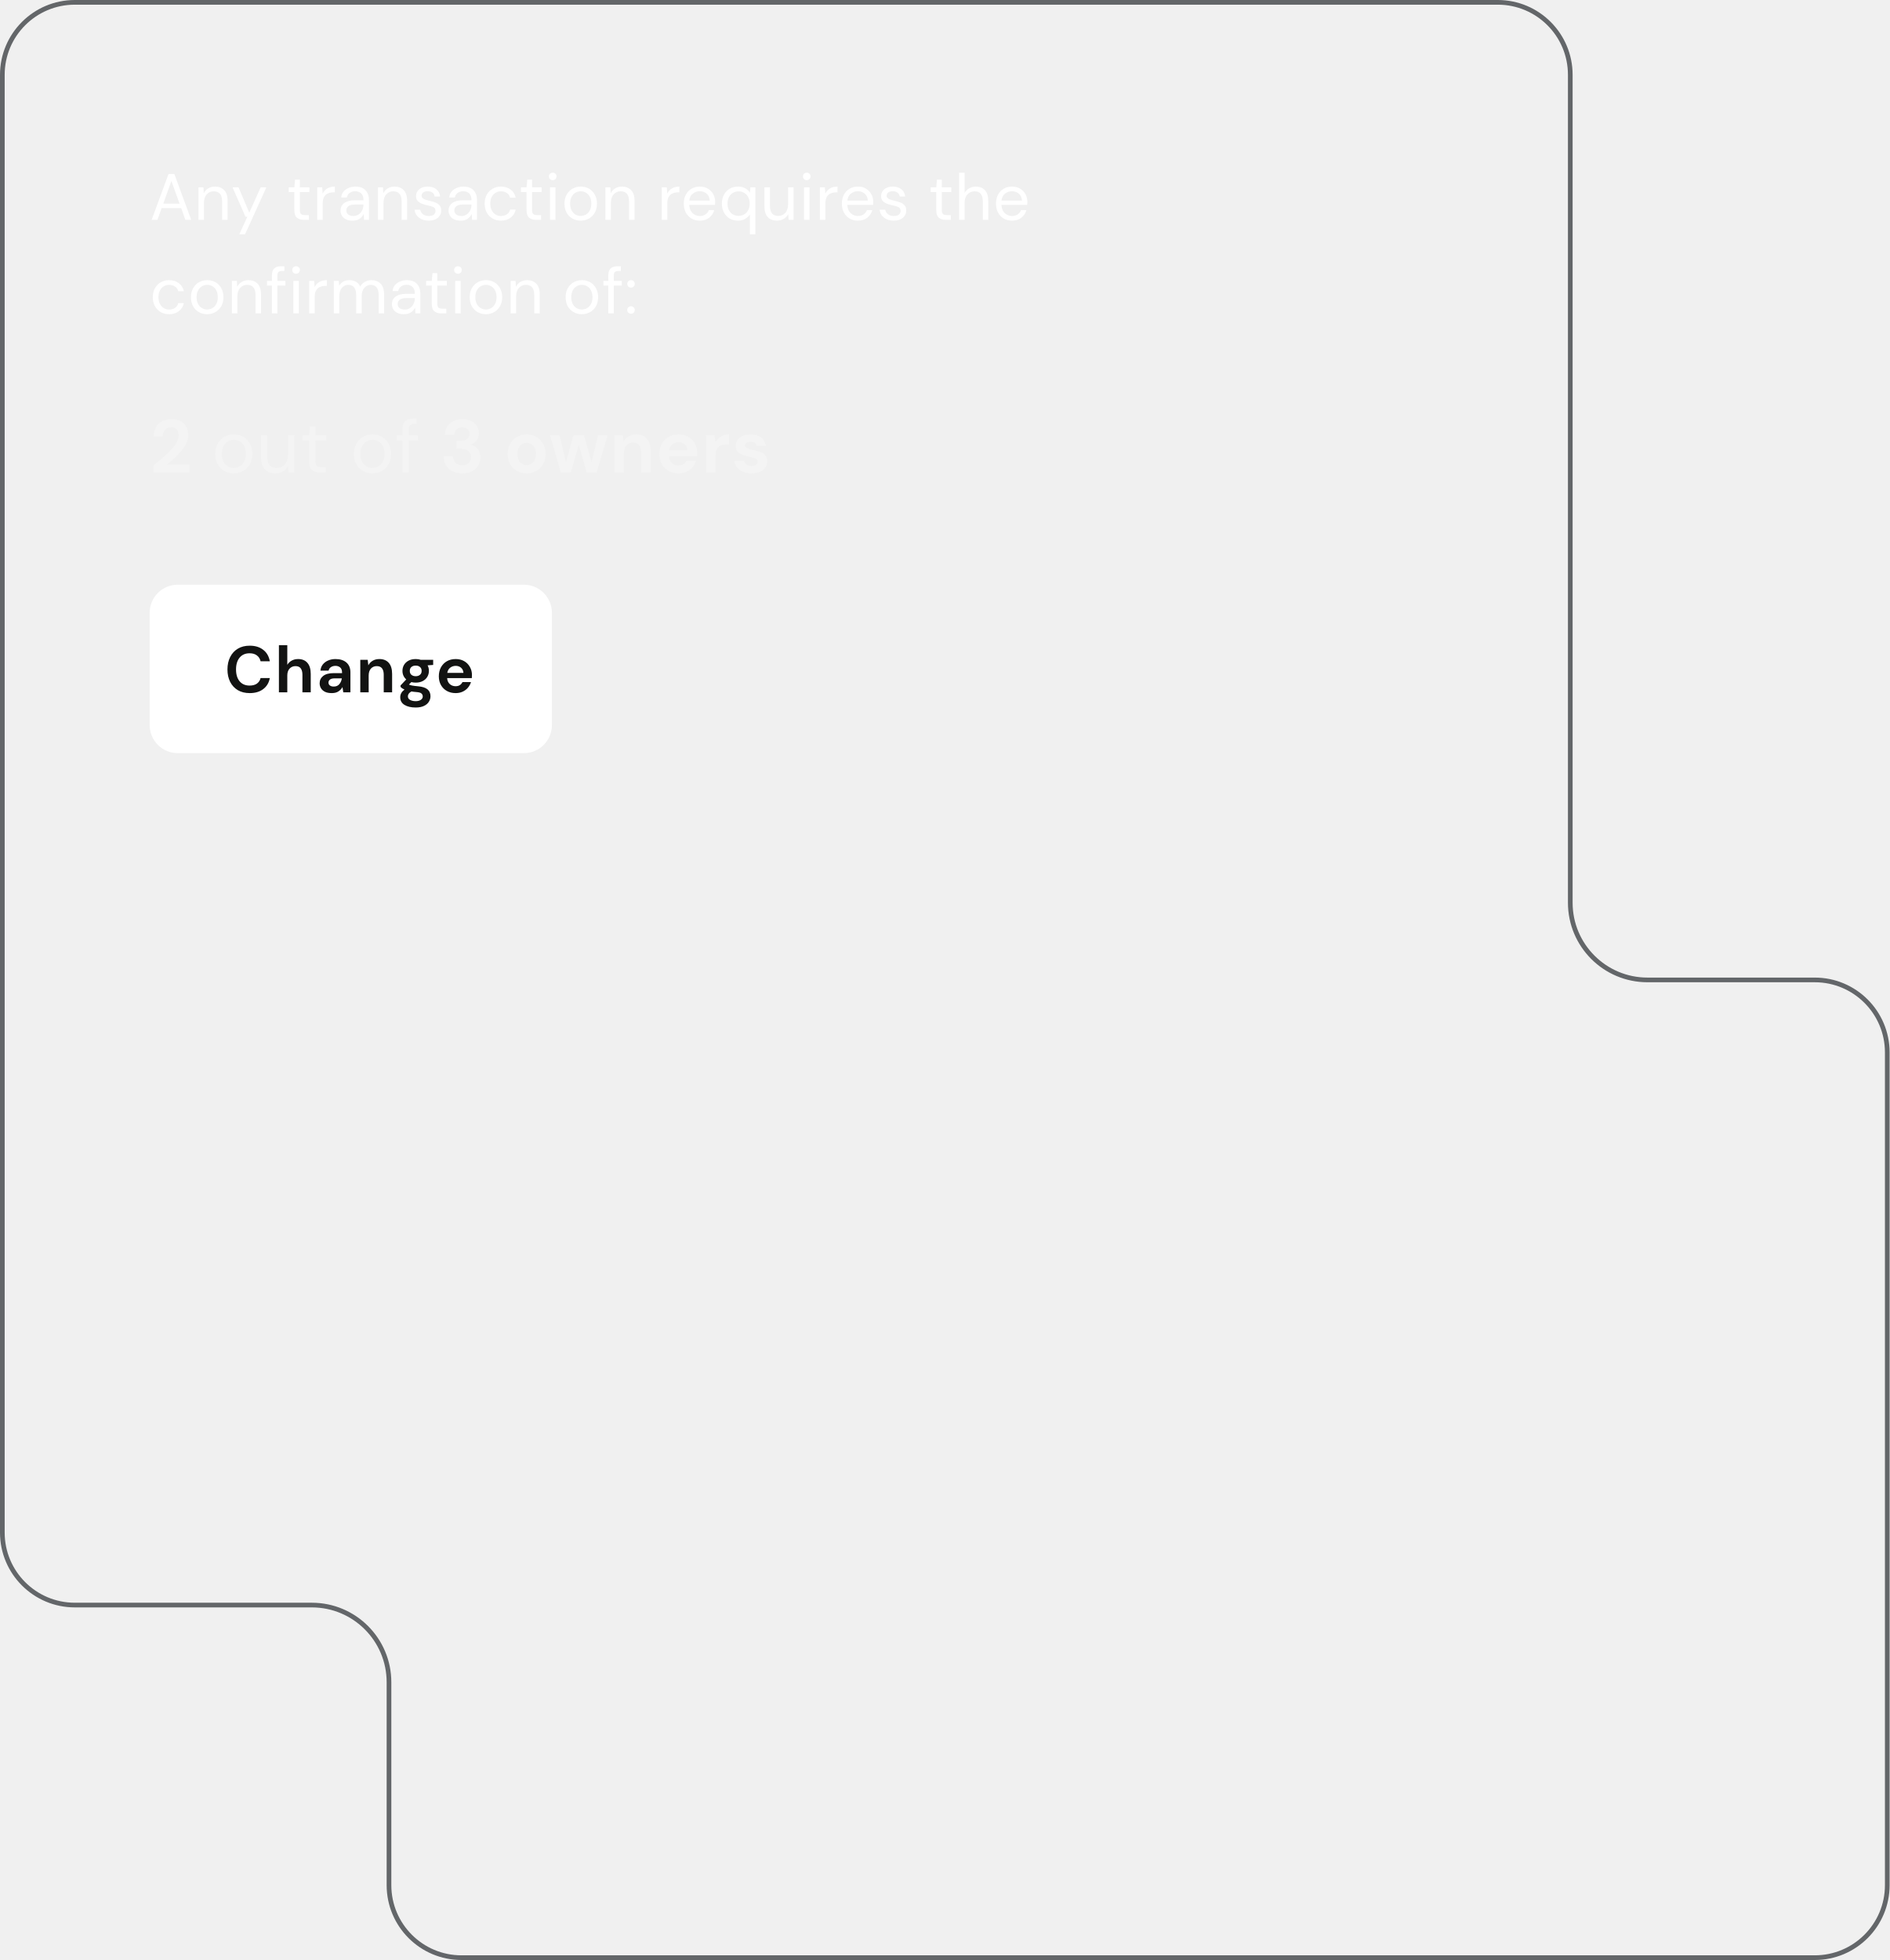
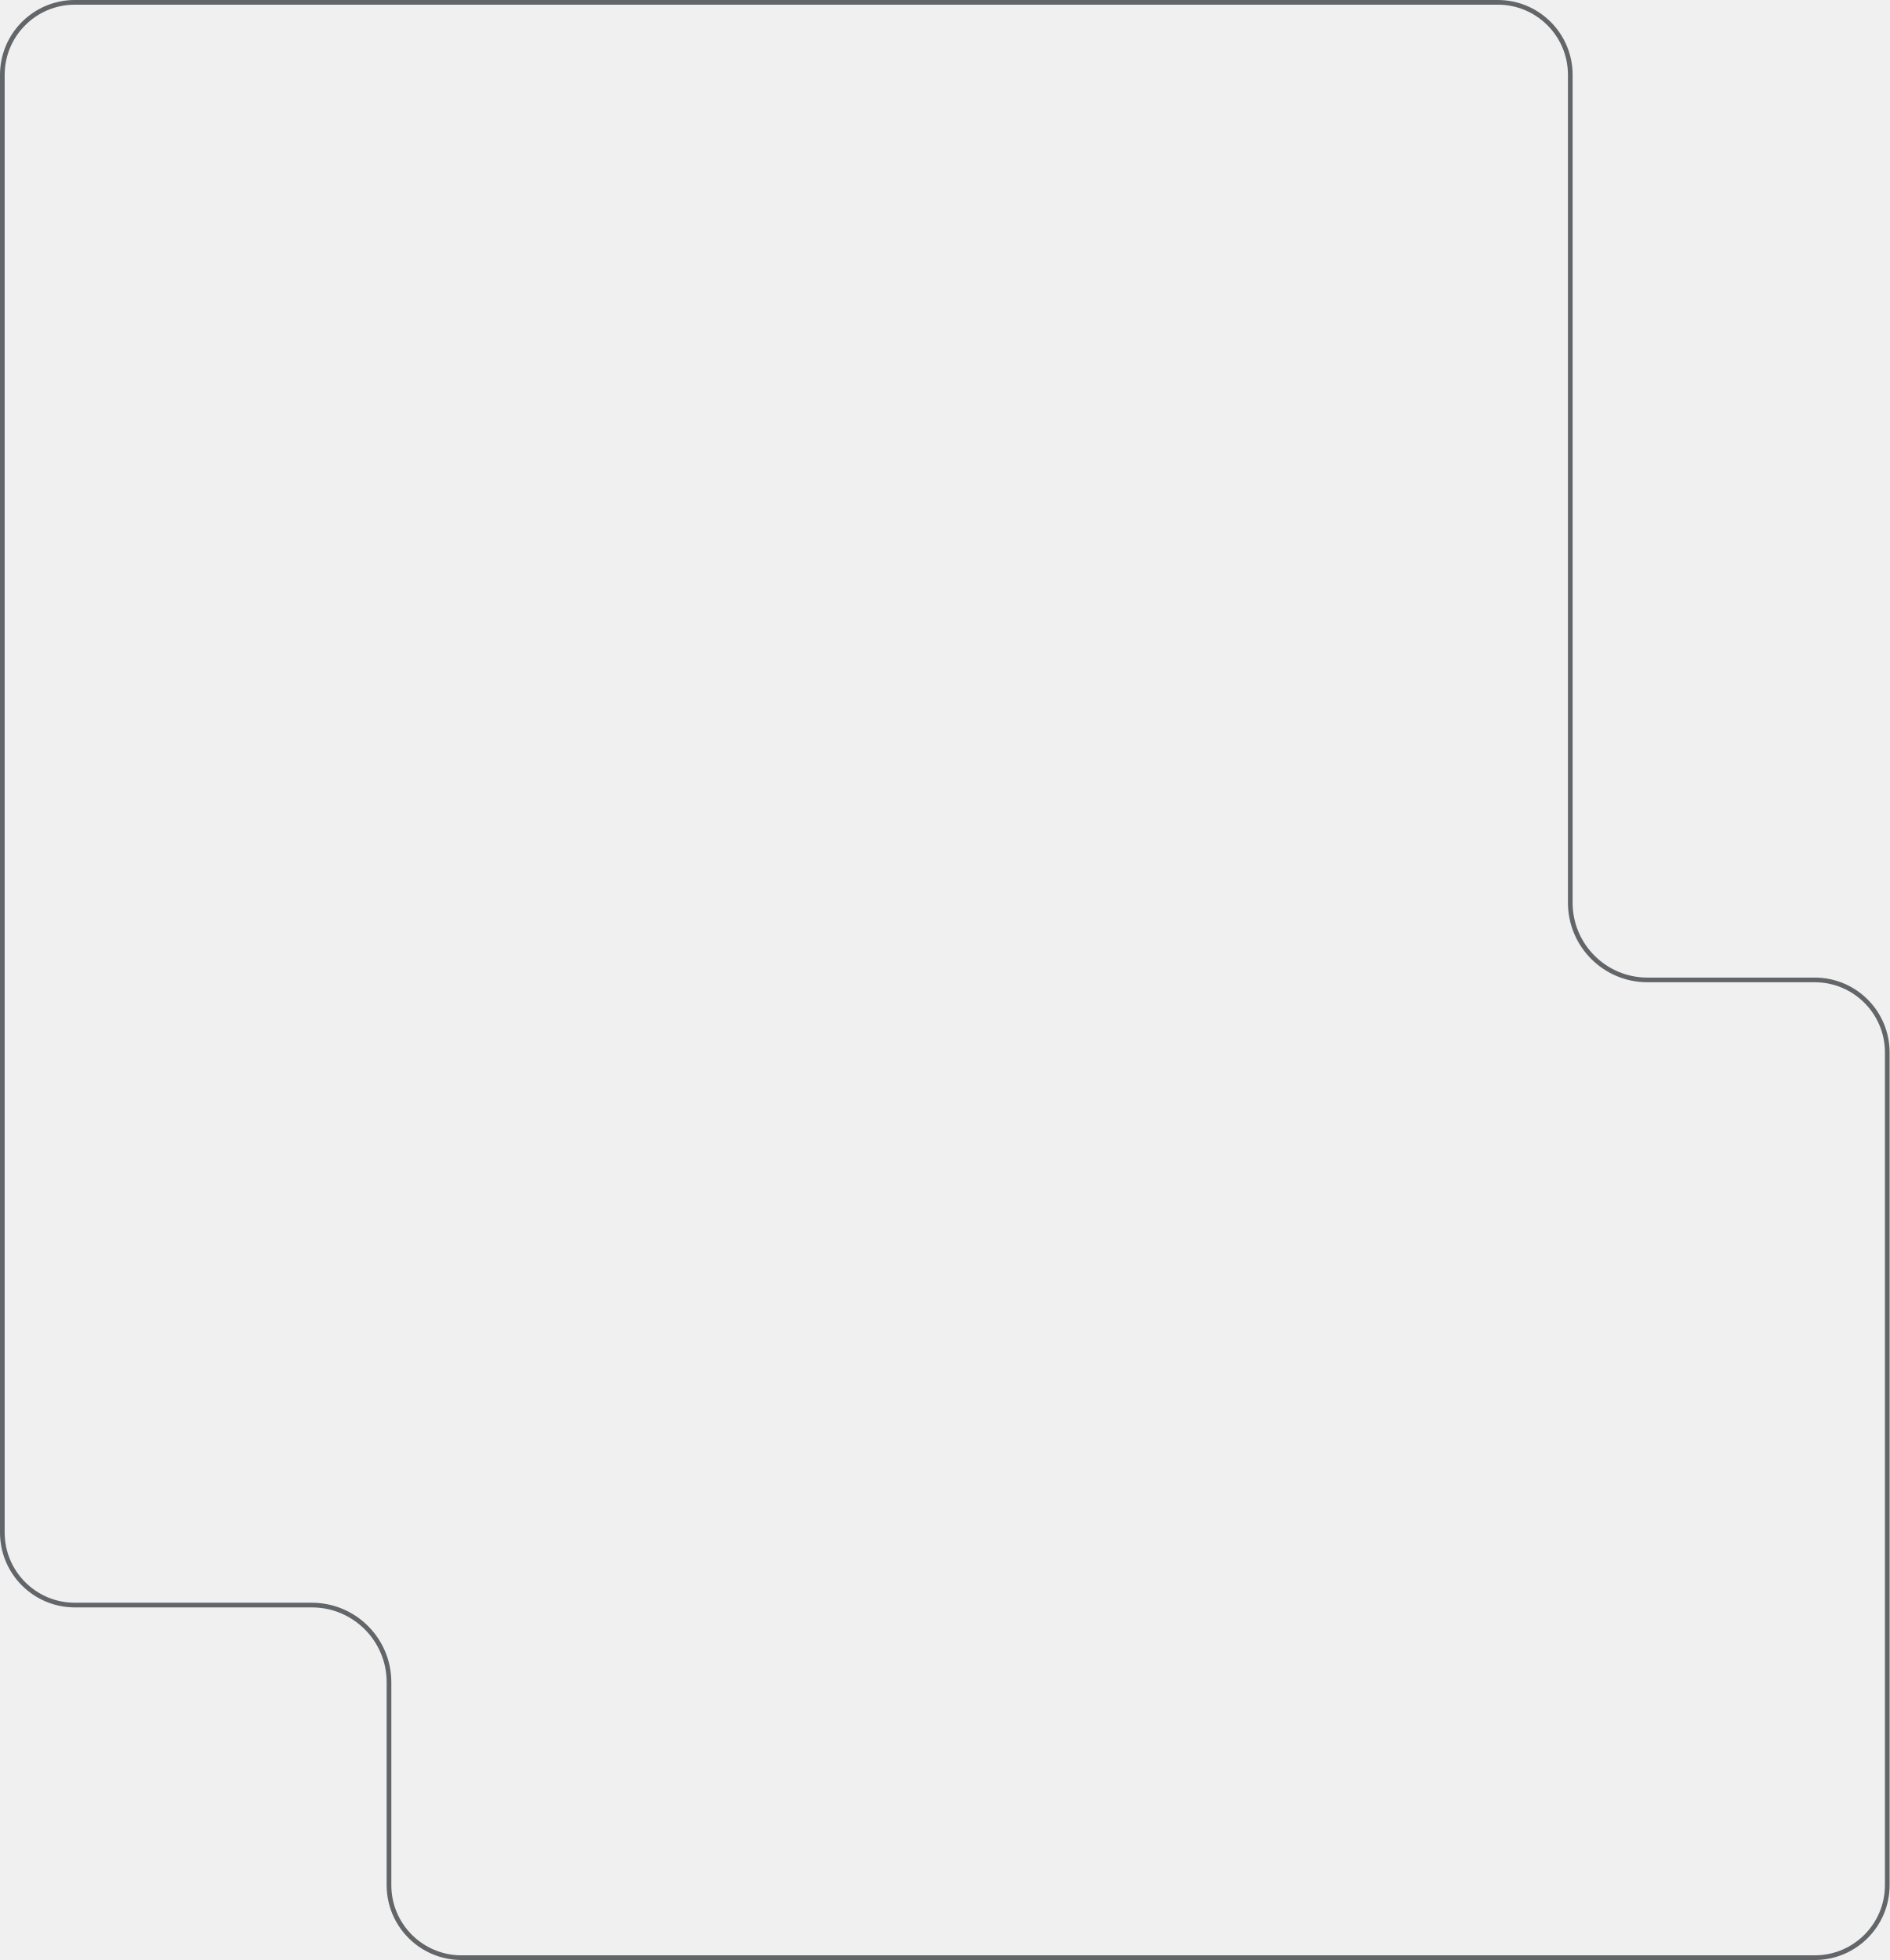
<svg xmlns="http://www.w3.org/2000/svg" width="404" height="419" viewBox="0 0 404 419" fill="none">
  <path d="M388 209.483C396.56 209.483 403.5 216.423 403.5 224.983L403.5 403C403.5 411.56 396.56 418.5 388 418.5L98.666 418.5C90.106 418.5 83.166 411.56 83.166 403L83.166 359.623C83.166 350.51 75.779 343.123 66.666 343.123L16 343.123C7.44 343.123 0.5 336.183 0.5 327.623L0.5 16C0.5 7.44 7.44 0.5 16 0.5L320.228 0.5C328.788 0.5 335.728 7.44 335.728 16L335.728 192.983C335.728 202.096 343.115 209.483 352.228 209.483L388 209.483Z" stroke="#636669" />
-   <path d="M32.42 47L36.032 37.2H37.278L40.876 47H39.63L38.734 44.48H34.562L33.652 47H32.42ZM34.912 43.528H38.384L36.648 38.684L34.912 43.528ZM42.433 47V40.056H43.497L43.567 41.302C43.791 40.863 44.113 40.518 44.533 40.266C44.953 40.014 45.429 39.888 45.961 39.888C46.782 39.888 47.435 40.14 47.921 40.644C48.416 41.139 48.663 41.904 48.663 42.94V47H47.487V43.066C47.487 41.619 46.889 40.896 45.695 40.896C45.097 40.896 44.598 41.115 44.197 41.554C43.805 41.983 43.609 42.599 43.609 43.402V47H42.433ZM51.166 50.08L52.888 46.328H52.481L49.724 40.056H50.998L53.294 45.46L55.73 40.056H56.947L52.398 50.08H51.166ZM64.978 47C64.343 47 63.844 46.846 63.48 46.538C63.116 46.23 62.934 45.675 62.934 44.872V41.05H61.73V40.056H62.934L63.088 38.39H64.11V40.056H66.154V41.05H64.11V44.872C64.11 45.311 64.199 45.609 64.376 45.768C64.553 45.917 64.866 45.992 65.314 45.992H66.042V47H64.978ZM67.818 47V40.056H68.882L68.98 41.386C69.195 40.929 69.521 40.565 69.96 40.294C70.399 40.023 70.94 39.888 71.584 39.888V41.12H71.262C70.851 41.12 70.473 41.195 70.128 41.344C69.783 41.484 69.507 41.727 69.302 42.072C69.097 42.417 68.994 42.893 68.994 43.5V47H67.818ZM75.384 47.168C74.805 47.168 74.325 47.07 73.942 46.874C73.559 46.678 73.275 46.417 73.088 46.09C72.901 45.763 72.808 45.409 72.808 45.026C72.808 44.317 73.079 43.771 73.62 43.388C74.161 43.005 74.899 42.814 75.832 42.814H77.708V42.73C77.708 42.123 77.549 41.666 77.232 41.358C76.915 41.041 76.49 40.882 75.958 40.882C75.501 40.882 75.104 40.999 74.768 41.232C74.441 41.456 74.236 41.787 74.152 42.226H72.948C72.995 41.722 73.163 41.297 73.452 40.952C73.751 40.607 74.119 40.345 74.558 40.168C74.997 39.981 75.463 39.888 75.958 39.888C76.929 39.888 77.657 40.149 78.142 40.672C78.637 41.185 78.884 41.871 78.884 42.73V47H77.834L77.764 45.754C77.568 46.146 77.279 46.482 76.896 46.762C76.523 47.033 76.019 47.168 75.384 47.168ZM75.566 46.174C76.014 46.174 76.397 46.057 76.714 45.824C77.041 45.591 77.288 45.287 77.456 44.914C77.624 44.541 77.708 44.149 77.708 43.738V43.724H75.93C75.239 43.724 74.749 43.845 74.46 44.088C74.18 44.321 74.04 44.615 74.04 44.97C74.04 45.334 74.171 45.628 74.432 45.852C74.703 46.067 75.081 46.174 75.566 46.174ZM80.818 47V40.056H81.882L81.952 41.302C82.176 40.863 82.498 40.518 82.918 40.266C83.338 40.014 83.814 39.888 84.346 39.888C85.167 39.888 85.821 40.14 86.306 40.644C86.801 41.139 87.048 41.904 87.048 42.94V47H85.872V43.066C85.872 41.619 85.275 40.896 84.08 40.896C83.483 40.896 82.983 41.115 82.582 41.554C82.19 41.983 81.994 42.599 81.994 43.402V47H80.818ZM91.66 47.168C90.829 47.168 90.138 46.958 89.588 46.538C89.037 46.118 88.715 45.549 88.622 44.83H89.826C89.9 45.194 90.092 45.511 90.4 45.782C90.717 46.043 91.142 46.174 91.674 46.174C92.168 46.174 92.532 46.071 92.766 45.866C92.999 45.651 93.116 45.399 93.116 45.11C93.116 44.69 92.962 44.41 92.654 44.27C92.355 44.13 91.93 44.004 91.38 43.892C91.007 43.817 90.633 43.71 90.26 43.57C89.886 43.43 89.574 43.234 89.322 42.982C89.07 42.721 88.944 42.38 88.944 41.96C88.944 41.353 89.168 40.859 89.616 40.476C90.073 40.084 90.689 39.888 91.464 39.888C92.201 39.888 92.803 40.075 93.27 40.448C93.746 40.812 94.021 41.335 94.096 42.016H92.934C92.887 41.661 92.733 41.386 92.472 41.19C92.22 40.985 91.879 40.882 91.45 40.882C91.03 40.882 90.703 40.971 90.47 41.148C90.246 41.325 90.134 41.559 90.134 41.848C90.134 42.128 90.278 42.347 90.568 42.506C90.867 42.665 91.268 42.8 91.772 42.912C92.201 43.005 92.607 43.122 92.99 43.262C93.382 43.393 93.699 43.593 93.942 43.864C94.194 44.125 94.32 44.508 94.32 45.012C94.329 45.637 94.091 46.155 93.606 46.566C93.13 46.967 92.481 47.168 91.66 47.168ZM98.48 47.168C97.901 47.168 97.421 47.07 97.038 46.874C96.655 46.678 96.371 46.417 96.184 46.09C95.997 45.763 95.904 45.409 95.904 45.026C95.904 44.317 96.174 43.771 96.716 43.388C97.257 43.005 97.995 42.814 98.928 42.814H100.804V42.73C100.804 42.123 100.645 41.666 100.328 41.358C100.01 41.041 99.586 40.882 99.054 40.882C98.597 40.882 98.2 40.999 97.864 41.232C97.537 41.456 97.332 41.787 97.248 42.226H96.044C96.091 41.722 96.258 41.297 96.548 40.952C96.847 40.607 97.215 40.345 97.654 40.168C98.093 39.981 98.559 39.888 99.054 39.888C100.024 39.888 100.752 40.149 101.238 40.672C101.732 41.185 101.98 41.871 101.98 42.73V47H100.93L100.86 45.754C100.664 46.146 100.374 46.482 99.992 46.762C99.618 47.033 99.115 47.168 98.48 47.168ZM98.662 46.174C99.11 46.174 99.493 46.057 99.81 45.824C100.136 45.591 100.384 45.287 100.552 44.914C100.72 44.541 100.804 44.149 100.804 43.738V43.724H99.026C98.335 43.724 97.845 43.845 97.556 44.088C97.276 44.321 97.136 44.615 97.136 44.97C97.136 45.334 97.266 45.628 97.528 45.852C97.799 46.067 98.177 46.174 98.662 46.174ZM107.106 47.168C106.443 47.168 105.846 47.019 105.314 46.72C104.791 46.412 104.376 45.987 104.068 45.446C103.769 44.895 103.62 44.256 103.62 43.528C103.62 42.8 103.769 42.165 104.068 41.624C104.376 41.073 104.791 40.649 105.314 40.35C105.846 40.042 106.443 39.888 107.106 39.888C107.927 39.888 108.618 40.103 109.178 40.532C109.747 40.961 110.107 41.535 110.256 42.254H109.052C108.959 41.825 108.73 41.493 108.366 41.26C108.002 41.017 107.577 40.896 107.092 40.896C106.7 40.896 106.331 40.994 105.986 41.19C105.641 41.386 105.361 41.68 105.146 42.072C104.931 42.464 104.824 42.949 104.824 43.528C104.824 44.107 104.931 44.592 105.146 44.984C105.361 45.376 105.641 45.675 105.986 45.88C106.331 46.076 106.7 46.174 107.092 46.174C107.577 46.174 108.002 46.057 108.366 45.824C108.73 45.581 108.959 45.241 109.052 44.802H110.256C110.116 45.502 109.761 46.071 109.192 46.51C108.623 46.949 107.927 47.168 107.106 47.168ZM114.621 47C113.986 47 113.487 46.846 113.123 46.538C112.759 46.23 112.577 45.675 112.577 44.872V41.05H111.373V40.056H112.577L112.731 38.39H113.753V40.056H115.797V41.05H113.753V44.872C113.753 45.311 113.842 45.609 114.019 45.768C114.196 45.917 114.509 45.992 114.957 45.992H115.685V47H114.621ZM118.175 38.516C117.942 38.516 117.746 38.441 117.587 38.292C117.438 38.133 117.363 37.937 117.363 37.704C117.363 37.48 117.438 37.293 117.587 37.144C117.746 36.995 117.942 36.92 118.175 36.92C118.399 36.92 118.59 36.995 118.749 37.144C118.908 37.293 118.987 37.48 118.987 37.704C118.987 37.937 118.908 38.133 118.749 38.292C118.59 38.441 118.399 38.516 118.175 38.516ZM117.587 47V40.056H118.763V47H117.587ZM124.145 47.168C123.491 47.168 122.903 47.019 122.381 46.72C121.858 46.421 121.443 46.001 121.135 45.46C120.836 44.909 120.687 44.265 120.687 43.528C120.687 42.791 120.841 42.151 121.149 41.61C121.457 41.059 121.872 40.635 122.395 40.336C122.927 40.037 123.519 39.888 124.173 39.888C124.826 39.888 125.414 40.037 125.937 40.336C126.459 40.635 126.87 41.059 127.169 41.61C127.477 42.151 127.631 42.791 127.631 43.528C127.631 44.265 127.477 44.909 127.169 45.46C126.861 46.001 126.441 46.421 125.909 46.72C125.386 47.019 124.798 47.168 124.145 47.168ZM124.145 46.16C124.546 46.16 124.919 46.062 125.265 45.866C125.61 45.67 125.89 45.376 126.105 44.984C126.319 44.592 126.427 44.107 126.427 43.528C126.427 42.949 126.319 42.464 126.105 42.072C125.899 41.68 125.624 41.386 125.279 41.19C124.933 40.994 124.565 40.896 124.173 40.896C123.771 40.896 123.398 40.994 123.053 41.19C122.707 41.386 122.427 41.68 122.213 42.072C121.998 42.464 121.891 42.949 121.891 43.528C121.891 44.107 121.998 44.592 122.213 44.984C122.427 45.376 122.703 45.67 123.039 45.866C123.384 46.062 123.753 46.16 124.145 46.16ZM129.436 47V40.056H130.5L130.57 41.302C130.794 40.863 131.116 40.518 131.536 40.266C131.956 40.014 132.432 39.888 132.964 39.888C133.785 39.888 134.439 40.14 134.924 40.644C135.419 41.139 135.666 41.904 135.666 42.94V47H134.49V43.066C134.49 41.619 133.893 40.896 132.698 40.896C132.101 40.896 131.601 41.115 131.2 41.554C130.808 41.983 130.612 42.599 130.612 43.402V47H129.436ZM141.493 47V40.056H142.557L142.655 41.386C142.869 40.929 143.196 40.565 143.635 40.294C144.073 40.023 144.615 39.888 145.259 39.888V41.12H144.937C144.526 41.12 144.148 41.195 143.803 41.344C143.457 41.484 143.182 41.727 142.977 42.072C142.771 42.417 142.669 42.893 142.669 43.5V47H141.493ZM149.611 47.168C148.948 47.168 148.36 47.019 147.847 46.72C147.333 46.412 146.927 45.987 146.629 45.446C146.339 44.905 146.195 44.265 146.195 43.528C146.195 42.8 146.339 42.165 146.629 41.624C146.918 41.073 147.319 40.649 147.833 40.35C148.355 40.042 148.957 39.888 149.639 39.888C150.311 39.888 150.889 40.042 151.375 40.35C151.869 40.649 152.247 41.045 152.509 41.54C152.77 42.035 152.901 42.567 152.901 43.136C152.901 43.239 152.896 43.341 152.887 43.444C152.887 43.547 152.887 43.663 152.887 43.794H147.357C147.385 44.326 147.506 44.769 147.721 45.124C147.945 45.469 148.22 45.731 148.547 45.908C148.883 46.085 149.237 46.174 149.611 46.174C150.096 46.174 150.502 46.062 150.829 45.838C151.155 45.614 151.393 45.311 151.543 44.928H152.705C152.518 45.572 152.159 46.109 151.627 46.538C151.104 46.958 150.432 47.168 149.611 47.168ZM149.611 40.882C149.051 40.882 148.551 41.055 148.113 41.4C147.683 41.736 147.436 42.231 147.371 42.884H151.739C151.711 42.259 151.496 41.769 151.095 41.414C150.693 41.059 150.199 40.882 149.611 40.882ZM160.328 50.08V45.852C160.104 46.188 159.782 46.491 159.362 46.762C158.942 47.033 158.414 47.168 157.78 47.168C157.089 47.168 156.482 47.009 155.96 46.692C155.446 46.375 155.045 45.941 154.756 45.39C154.476 44.839 154.336 44.214 154.336 43.514C154.336 42.814 154.48 42.193 154.77 41.652C155.059 41.101 155.46 40.672 155.974 40.364C156.487 40.047 157.094 39.888 157.794 39.888C158.363 39.888 158.867 40.005 159.306 40.238C159.744 40.471 160.085 40.798 160.328 41.218L160.44 40.056H161.504V50.08H160.328ZM157.906 46.146C158.372 46.146 158.783 46.039 159.138 45.824C159.502 45.6 159.782 45.292 159.978 44.9C160.183 44.508 160.286 44.051 160.286 43.528C160.286 43.005 160.183 42.548 159.978 42.156C159.782 41.764 159.502 41.461 159.138 41.246C158.783 41.022 158.372 40.91 157.906 40.91C157.448 40.91 157.038 41.022 156.674 41.246C156.319 41.461 156.039 41.764 155.834 42.156C155.638 42.548 155.54 43.005 155.54 43.528C155.54 44.051 155.638 44.508 155.834 44.9C156.039 45.292 156.319 45.6 156.674 45.824C157.038 46.039 157.448 46.146 157.906 46.146ZM166.125 47.168C165.303 47.168 164.65 46.921 164.165 46.426C163.679 45.922 163.437 45.152 163.437 44.116V40.056H164.613V43.99C164.613 45.437 165.205 46.16 166.391 46.16C166.997 46.16 167.497 45.945 167.889 45.516C168.29 45.077 168.491 44.457 168.491 43.654V40.056H169.667V47H168.603L168.519 45.754C168.304 46.193 167.982 46.538 167.553 46.79C167.133 47.042 166.657 47.168 166.125 47.168ZM172.486 38.516C172.253 38.516 172.057 38.441 171.898 38.292C171.749 38.133 171.674 37.937 171.674 37.704C171.674 37.48 171.749 37.293 171.898 37.144C172.057 36.995 172.253 36.92 172.486 36.92C172.71 36.92 172.902 36.995 173.06 37.144C173.219 37.293 173.298 37.48 173.298 37.704C173.298 37.937 173.219 38.133 173.06 38.292C172.902 38.441 172.71 38.516 172.486 38.516ZM171.898 47V40.056H173.074V47H171.898ZM175.292 47V40.056H176.356L176.454 41.386C176.669 40.929 176.995 40.565 177.434 40.294C177.873 40.023 178.414 39.888 179.058 39.888V41.12H178.736C178.325 41.12 177.947 41.195 177.602 41.344C177.257 41.484 176.981 41.727 176.776 42.072C176.571 42.417 176.468 42.893 176.468 43.5V47H175.292ZM183.41 47.168C182.747 47.168 182.159 47.019 181.646 46.72C181.133 46.412 180.727 45.987 180.428 45.446C180.139 44.905 179.994 44.265 179.994 43.528C179.994 42.8 180.139 42.165 180.428 41.624C180.717 41.073 181.119 40.649 181.632 40.35C182.155 40.042 182.757 39.888 183.438 39.888C184.11 39.888 184.689 40.042 185.174 40.35C185.669 40.649 186.047 41.045 186.308 41.54C186.569 42.035 186.7 42.567 186.7 43.136C186.7 43.239 186.695 43.341 186.686 43.444C186.686 43.547 186.686 43.663 186.686 43.794H181.156C181.184 44.326 181.305 44.769 181.52 45.124C181.744 45.469 182.019 45.731 182.346 45.908C182.682 46.085 183.037 46.174 183.41 46.174C183.895 46.174 184.301 46.062 184.628 45.838C184.955 45.614 185.193 45.311 185.342 44.928H186.504C186.317 45.572 185.958 46.109 185.426 46.538C184.903 46.958 184.231 47.168 183.41 47.168ZM183.41 40.882C182.85 40.882 182.351 41.055 181.912 41.4C181.483 41.736 181.235 42.231 181.17 42.884H185.538C185.51 42.259 185.295 41.769 184.894 41.414C184.493 41.059 183.998 40.882 183.41 40.882ZM191.089 47.168C190.258 47.168 189.567 46.958 189.017 46.538C188.466 46.118 188.144 45.549 188.051 44.83H189.255C189.329 45.194 189.521 45.511 189.829 45.782C190.146 46.043 190.571 46.174 191.103 46.174C191.597 46.174 191.961 46.071 192.195 45.866C192.428 45.651 192.545 45.399 192.545 45.11C192.545 44.69 192.391 44.41 192.083 44.27C191.784 44.13 191.359 44.004 190.809 43.892C190.435 43.817 190.062 43.71 189.689 43.57C189.315 43.43 189.003 43.234 188.751 42.982C188.499 42.721 188.373 42.38 188.373 41.96C188.373 41.353 188.597 40.859 189.045 40.476C189.502 40.084 190.118 39.888 190.893 39.888C191.63 39.888 192.232 40.075 192.699 40.448C193.175 40.812 193.45 41.335 193.525 42.016H192.363C192.316 41.661 192.162 41.386 191.901 41.19C191.649 40.985 191.308 40.882 190.879 40.882C190.459 40.882 190.132 40.971 189.899 41.148C189.675 41.325 189.563 41.559 189.563 41.848C189.563 42.128 189.707 42.347 189.997 42.506C190.295 42.665 190.697 42.8 191.201 42.912C191.63 43.005 192.036 43.122 192.419 43.262C192.811 43.393 193.128 43.593 193.371 43.864C193.623 44.125 193.749 44.508 193.749 45.012C193.758 45.637 193.52 46.155 193.035 46.566C192.559 46.967 191.91 47.168 191.089 47.168ZM202.218 47C201.583 47 201.084 46.846 200.72 46.538C200.356 46.23 200.174 45.675 200.174 44.872V41.05H198.97V40.056H200.174L200.328 38.39H201.35V40.056H203.394V41.05H201.35V44.872C201.35 45.311 201.438 45.609 201.616 45.768C201.793 45.917 202.106 45.992 202.554 45.992H203.282V47H202.218ZM205.058 47V36.92H206.234V41.246C206.467 40.817 206.799 40.485 207.228 40.252C207.657 40.009 208.124 39.888 208.628 39.888C209.431 39.888 210.075 40.14 210.56 40.644C211.045 41.139 211.288 41.904 211.288 42.94V47H210.126V43.066C210.126 41.619 209.543 40.896 208.376 40.896C207.769 40.896 207.261 41.115 206.85 41.554C206.439 41.983 206.234 42.599 206.234 43.402V47H205.058ZM216.362 47.168C215.699 47.168 215.111 47.019 214.598 46.72C214.084 46.412 213.678 45.987 213.38 45.446C213.09 44.905 212.946 44.265 212.946 43.528C212.946 42.8 213.09 42.165 213.38 41.624C213.669 41.073 214.07 40.649 214.584 40.35C215.106 40.042 215.708 39.888 216.39 39.888C217.062 39.888 217.64 40.042 218.126 40.35C218.62 40.649 218.998 41.045 219.26 41.54C219.521 42.035 219.652 42.567 219.652 43.136C219.652 43.239 219.647 43.341 219.638 43.444C219.638 43.547 219.638 43.663 219.638 43.794H214.108C214.136 44.326 214.257 44.769 214.472 45.124C214.696 45.469 214.971 45.731 215.298 45.908C215.634 46.085 215.988 46.174 216.362 46.174C216.847 46.174 217.253 46.062 217.58 45.838C217.906 45.614 218.144 45.311 218.294 44.928H219.456C219.269 45.572 218.91 46.109 218.378 46.538C217.855 46.958 217.183 47.168 216.362 47.168ZM216.362 40.882C215.802 40.882 215.302 41.055 214.864 41.4C214.434 41.736 214.187 42.231 214.122 42.884H218.49C218.462 42.259 218.247 41.769 217.846 41.414C217.444 41.059 216.95 40.882 216.362 40.882ZM36.158 67.168C35.495 67.168 34.898 67.019 34.366 66.72C33.843 66.412 33.428 65.987 33.12 65.446C32.821 64.895 32.672 64.256 32.672 63.528C32.672 62.8 32.821 62.165 33.12 61.624C33.428 61.073 33.843 60.649 34.366 60.35C34.898 60.042 35.495 59.888 36.158 59.888C36.979 59.888 37.67 60.103 38.23 60.532C38.799 60.961 39.159 61.535 39.308 62.254H38.104C38.011 61.825 37.782 61.493 37.418 61.26C37.054 61.017 36.629 60.896 36.144 60.896C35.752 60.896 35.383 60.994 35.038 61.19C34.693 61.386 34.413 61.68 34.198 62.072C33.983 62.464 33.876 62.949 33.876 63.528C33.876 64.107 33.983 64.592 34.198 64.984C34.413 65.376 34.693 65.675 35.038 65.88C35.383 66.076 35.752 66.174 36.144 66.174C36.629 66.174 37.054 66.057 37.418 65.824C37.782 65.581 38.011 65.241 38.104 64.802H39.308C39.168 65.502 38.813 66.071 38.244 66.51C37.675 66.949 36.979 67.168 36.158 67.168ZM44.284 67.168C43.631 67.168 43.043 67.019 42.52 66.72C41.998 66.421 41.582 66.001 41.274 65.46C40.976 64.909 40.826 64.265 40.826 63.528C40.826 62.791 40.98 62.151 41.288 61.61C41.596 61.059 42.012 60.635 42.534 60.336C43.066 60.037 43.659 59.888 44.312 59.888C44.966 59.888 45.554 60.037 46.076 60.336C46.599 60.635 47.01 61.059 47.308 61.61C47.616 62.151 47.77 62.791 47.77 63.528C47.77 64.265 47.616 64.909 47.308 65.46C47 66.001 46.58 66.421 46.048 66.72C45.526 67.019 44.938 67.168 44.284 67.168ZM44.284 66.16C44.686 66.16 45.059 66.062 45.404 65.866C45.75 65.67 46.03 65.376 46.244 64.984C46.459 64.592 46.566 64.107 46.566 63.528C46.566 62.949 46.459 62.464 46.244 62.072C46.039 61.68 45.764 61.386 45.418 61.19C45.073 60.994 44.704 60.896 44.312 60.896C43.911 60.896 43.538 60.994 43.192 61.19C42.847 61.386 42.567 61.68 42.352 62.072C42.138 62.464 42.03 62.949 42.03 63.528C42.03 64.107 42.138 64.592 42.352 64.984C42.567 65.376 42.842 65.67 43.178 65.866C43.524 66.062 43.892 66.16 44.284 66.16ZM49.575 67V60.056H50.639L50.709 61.302C50.934 60.863 51.255 60.518 51.675 60.266C52.096 60.014 52.572 59.888 53.103 59.888C53.925 59.888 54.578 60.14 55.063 60.644C55.558 61.139 55.806 61.904 55.806 62.94V67H54.63V63.066C54.63 61.619 54.032 60.896 52.837 60.896C52.24 60.896 51.741 61.115 51.34 61.554C50.947 61.983 50.752 62.599 50.752 63.402V67H49.575ZM58.135 67V61.05H57.085V60.056H58.135V58.852C58.135 58.18 58.303 57.69 58.639 57.382C58.975 57.074 59.465 56.92 60.109 56.92H60.809V57.928H60.291C59.937 57.928 59.685 58.003 59.535 58.152C59.386 58.292 59.311 58.535 59.311 58.88V60.056H61.019V61.05H59.311V67H58.135ZM63.303 58.516C63.07 58.516 62.874 58.441 62.715 58.292C62.566 58.133 62.491 57.937 62.491 57.704C62.491 57.48 62.566 57.293 62.715 57.144C62.874 56.995 63.07 56.92 63.303 56.92C63.527 56.92 63.719 56.995 63.877 57.144C64.036 57.293 64.115 57.48 64.115 57.704C64.115 57.937 64.036 58.133 63.877 58.292C63.719 58.441 63.527 58.516 63.303 58.516ZM62.715 67V60.056H63.891V67H62.715ZM66.109 67V60.056H67.173L67.271 61.386C67.486 60.929 67.812 60.565 68.251 60.294C68.69 60.023 69.231 59.888 69.875 59.888V61.12H69.553C69.142 61.12 68.764 61.195 68.419 61.344C68.074 61.484 67.798 61.727 67.593 62.072C67.388 62.417 67.285 62.893 67.285 63.5V67H66.109ZM71.365 67V60.056H72.429L72.513 61.064C72.737 60.691 73.036 60.401 73.409 60.196C73.782 59.991 74.202 59.888 74.669 59.888C75.22 59.888 75.691 60 76.083 60.224C76.484 60.448 76.792 60.789 77.007 61.246C77.25 60.826 77.581 60.495 78.001 60.252C78.43 60.009 78.892 59.888 79.387 59.888C80.218 59.888 80.88 60.14 81.375 60.644C81.87 61.139 82.117 61.904 82.117 62.94V67H80.955V63.066C80.955 62.347 80.81 61.806 80.521 61.442C80.232 61.078 79.816 60.896 79.275 60.896C78.715 60.896 78.248 61.115 77.875 61.554C77.511 61.983 77.329 62.599 77.329 63.402V67H76.153V63.066C76.153 62.347 76.008 61.806 75.719 61.442C75.43 61.078 75.014 60.896 74.473 60.896C73.922 60.896 73.46 61.115 73.087 61.554C72.723 61.983 72.541 62.599 72.541 63.402V67H71.365ZM86.368 67.168C85.79 67.168 85.309 67.07 84.926 66.874C84.544 66.678 84.259 66.417 84.072 66.09C83.886 65.763 83.792 65.409 83.792 65.026C83.792 64.317 84.063 63.771 84.604 63.388C85.146 63.005 85.883 62.814 86.816 62.814H88.692V62.73C88.692 62.123 88.534 61.666 88.216 61.358C87.899 61.041 87.474 60.882 86.942 60.882C86.485 60.882 86.088 60.999 85.752 61.232C85.426 61.456 85.22 61.787 85.136 62.226H83.932C83.979 61.722 84.147 61.297 84.436 60.952C84.735 60.607 85.104 60.345 85.542 60.168C85.981 59.981 86.448 59.888 86.942 59.888C87.913 59.888 88.641 60.149 89.126 60.672C89.621 61.185 89.868 61.871 89.868 62.73V67H88.818L88.748 65.754C88.552 66.146 88.263 66.482 87.88 66.762C87.507 67.033 87.003 67.168 86.368 67.168ZM86.55 66.174C86.998 66.174 87.381 66.057 87.698 65.824C88.025 65.591 88.272 65.287 88.44 64.914C88.608 64.541 88.692 64.149 88.692 63.738V63.724H86.914C86.224 63.724 85.734 63.845 85.444 64.088C85.164 64.321 85.024 64.615 85.024 64.97C85.024 65.334 85.155 65.628 85.416 65.852C85.687 66.067 86.065 66.174 86.55 66.174ZM94.355 67C93.721 67 93.221 66.846 92.857 66.538C92.493 66.23 92.311 65.675 92.311 64.872V61.05H91.107V60.056H92.311L92.465 58.39H93.487V60.056H95.531V61.05H93.487V64.872C93.487 65.311 93.576 65.609 93.753 65.768C93.93 65.917 94.243 65.992 94.691 65.992H95.419V67H94.355ZM97.909 58.516C97.676 58.516 97.48 58.441 97.321 58.292C97.172 58.133 97.097 57.937 97.097 57.704C97.097 57.48 97.172 57.293 97.321 57.144C97.48 56.995 97.676 56.92 97.909 56.92C98.133 56.92 98.325 56.995 98.483 57.144C98.642 57.293 98.721 57.48 98.721 57.704C98.721 57.937 98.642 58.133 98.483 58.292C98.325 58.441 98.133 58.516 97.909 58.516ZM97.321 67V60.056H98.497V67H97.321ZM103.879 67.168C103.225 67.168 102.637 67.019 102.115 66.72C101.592 66.421 101.177 66.001 100.869 65.46C100.57 64.909 100.421 64.265 100.421 63.528C100.421 62.791 100.575 62.151 100.883 61.61C101.191 61.059 101.606 60.635 102.129 60.336C102.661 60.037 103.253 59.888 103.907 59.888C104.56 59.888 105.148 60.037 105.671 60.336C106.193 60.635 106.604 61.059 106.903 61.61C107.211 62.151 107.365 62.791 107.365 63.528C107.365 64.265 107.211 64.909 106.903 65.46C106.595 66.001 106.175 66.421 105.643 66.72C105.12 67.019 104.532 67.168 103.879 67.168ZM103.879 66.16C104.28 66.16 104.653 66.062 104.999 65.866C105.344 65.67 105.624 65.376 105.839 64.984C106.053 64.592 106.161 64.107 106.161 63.528C106.161 62.949 106.053 62.464 105.839 62.072C105.633 61.68 105.358 61.386 105.013 61.19C104.667 60.994 104.299 60.896 103.907 60.896C103.505 60.896 103.132 60.994 102.787 61.19C102.441 61.386 102.161 61.68 101.947 62.072C101.732 62.464 101.625 62.949 101.625 63.528C101.625 64.107 101.732 64.592 101.947 64.984C102.161 65.376 102.437 65.67 102.773 65.866C103.118 66.062 103.487 66.16 103.879 66.16ZM109.17 67V60.056H110.234L110.304 61.302C110.528 60.863 110.85 60.518 111.27 60.266C111.69 60.014 112.166 59.888 112.698 59.888C113.519 59.888 114.173 60.14 114.658 60.644C115.153 61.139 115.4 61.904 115.4 62.94V67H114.224V63.066C114.224 61.619 113.627 60.896 112.432 60.896C111.835 60.896 111.335 61.115 110.934 61.554C110.542 61.983 110.346 62.599 110.346 63.402V67H109.17ZM124.391 67.168C123.737 67.168 123.149 67.019 122.627 66.72C122.104 66.421 121.689 66.001 121.381 65.46C121.082 64.909 120.933 64.265 120.933 63.528C120.933 62.791 121.087 62.151 121.395 61.61C121.703 61.059 122.118 60.635 122.641 60.336C123.173 60.037 123.765 59.888 124.419 59.888C125.072 59.888 125.66 60.037 126.183 60.336C126.705 60.635 127.116 61.059 127.415 61.61C127.723 62.151 127.877 62.791 127.877 63.528C127.877 64.265 127.723 64.909 127.415 65.46C127.107 66.001 126.687 66.421 126.155 66.72C125.632 67.019 125.044 67.168 124.391 67.168ZM124.391 66.16C124.792 66.16 125.165 66.062 125.511 65.866C125.856 65.67 126.136 65.376 126.351 64.984C126.565 64.592 126.673 64.107 126.673 63.528C126.673 62.949 126.565 62.464 126.351 62.072C126.145 61.68 125.87 61.386 125.525 61.19C125.179 60.994 124.811 60.896 124.419 60.896C124.017 60.896 123.644 60.994 123.299 61.19C122.953 61.386 122.673 61.68 122.459 62.072C122.244 62.464 122.137 62.949 122.137 63.528C122.137 64.107 122.244 64.592 122.459 64.984C122.673 65.376 122.949 65.67 123.285 65.866C123.63 66.062 123.999 66.16 124.391 66.16ZM130.06 67V61.05H129.01V60.056H130.06V58.852C130.06 58.18 130.228 57.69 130.564 57.382C130.9 57.074 131.39 56.92 132.034 56.92H132.734V57.928H132.216C131.861 57.928 131.609 58.003 131.46 58.152C131.311 58.292 131.236 58.535 131.236 58.88V60.056H132.944V61.05H131.236V67H130.06ZM134.92 67.07C134.687 67.07 134.491 66.995 134.332 66.846C134.183 66.687 134.108 66.496 134.108 66.272C134.108 66.048 134.183 65.861 134.332 65.712C134.491 65.553 134.687 65.474 134.92 65.474C135.144 65.474 135.331 65.553 135.48 65.712C135.639 65.861 135.718 66.048 135.718 66.272C135.718 66.496 135.639 66.687 135.48 66.846C135.331 66.995 135.144 67.07 134.92 67.07ZM134.92 61.484C134.687 61.484 134.491 61.409 134.332 61.26C134.183 61.101 134.108 60.91 134.108 60.686C134.108 60.462 134.183 60.275 134.332 60.126C134.491 59.967 134.687 59.888 134.92 59.888C135.144 59.888 135.331 59.967 135.48 60.126C135.639 60.275 135.718 60.462 135.718 60.686C135.718 60.91 135.639 61.101 135.48 61.26C135.331 61.409 135.144 61.484 134.92 61.484Z" fill="white" />
-   <path d="M32.816 101V99.512C33.499 98.947 34.16 98.387 34.8 97.832C35.451 97.277 36.027 96.728 36.528 96.184C37.04 95.64 37.445 95.112 37.744 94.6C38.053 94.077 38.208 93.571 38.208 93.08C38.208 92.621 38.08 92.216 37.824 91.864C37.579 91.512 37.168 91.336 36.592 91.336C36.005 91.336 35.563 91.528 35.264 91.912C34.965 92.296 34.816 92.76 34.816 93.304H32.832C32.853 92.483 33.035 91.8 33.376 91.256C33.717 90.701 34.171 90.291 34.736 90.024C35.301 89.747 35.936 89.608 36.64 89.608C37.781 89.608 38.667 89.923 39.296 90.552C39.936 91.171 40.256 91.976 40.256 92.968C40.256 93.587 40.112 94.189 39.824 94.776C39.547 95.363 39.179 95.928 38.72 96.472C38.261 97.016 37.765 97.528 37.232 98.008C36.699 98.477 36.181 98.915 35.68 99.32H40.528V101H32.816ZM49.973 101.192C49.227 101.192 48.554 101.021 47.957 100.68C47.36 100.339 46.885 99.859 46.533 99.24C46.192 98.611 46.021 97.875 46.021 97.032C46.021 96.189 46.197 95.459 46.549 94.84C46.901 94.211 47.376 93.725 47.973 93.384C48.581 93.043 49.258 92.872 50.005 92.872C50.752 92.872 51.424 93.043 52.021 93.384C52.618 93.725 53.088 94.211 53.429 94.84C53.781 95.459 53.957 96.189 53.957 97.032C53.957 97.875 53.781 98.611 53.429 99.24C53.077 99.859 52.597 100.339 51.989 100.68C51.392 101.021 50.72 101.192 49.973 101.192ZM49.973 100.04C50.432 100.04 50.858 99.928 51.253 99.704C51.648 99.48 51.968 99.144 52.213 98.696C52.459 98.248 52.581 97.693 52.581 97.032C52.581 96.371 52.459 95.816 52.213 95.368C51.978 94.92 51.664 94.584 51.269 94.36C50.874 94.136 50.453 94.024 50.005 94.024C49.547 94.024 49.12 94.136 48.725 94.36C48.331 94.584 48.011 94.92 47.765 95.368C47.52 95.816 47.397 96.371 47.397 97.032C47.397 97.693 47.52 98.248 47.765 98.696C48.011 99.144 48.325 99.48 48.709 99.704C49.104 99.928 49.525 100.04 49.973 100.04ZM58.872 101.192C57.933 101.192 57.187 100.909 56.632 100.344C56.077 99.768 55.8 98.888 55.8 97.704V93.064H57.144V97.56C57.144 99.213 57.821 100.04 59.176 100.04C59.869 100.04 60.44 99.795 60.888 99.304C61.346 98.803 61.576 98.093 61.576 97.176V93.064H62.92V101H61.704L61.608 99.576C61.362 100.077 60.995 100.472 60.504 100.76C60.024 101.048 59.48 101.192 58.872 101.192ZM68.418 101C67.693 101 67.122 100.824 66.706 100.472C66.29 100.12 66.082 99.485 66.082 98.568V94.2H64.706V93.064H66.082L66.258 91.16H67.426V93.064H69.762V94.2H67.426V98.568C67.426 99.069 67.528 99.411 67.73 99.592C67.933 99.763 68.29 99.848 68.802 99.848H69.634V101H68.418ZM79.62 101.192C78.873 101.192 78.201 101.021 77.604 100.68C77.007 100.339 76.532 99.859 76.18 99.24C75.839 98.611 75.668 97.875 75.668 97.032C75.668 96.189 75.844 95.459 76.196 94.84C76.548 94.211 77.023 93.725 77.62 93.384C78.228 93.043 78.905 92.872 79.652 92.872C80.399 92.872 81.071 93.043 81.668 93.384C82.265 93.725 82.735 94.211 83.076 94.84C83.428 95.459 83.604 96.189 83.604 97.032C83.604 97.875 83.428 98.611 83.076 99.24C82.724 99.859 82.244 100.339 81.636 100.68C81.039 101.021 80.367 101.192 79.62 101.192ZM79.62 100.04C80.079 100.04 80.505 99.928 80.9 99.704C81.295 99.48 81.615 99.144 81.86 98.696C82.105 98.248 82.228 97.693 82.228 97.032C82.228 96.371 82.105 95.816 81.86 95.368C81.625 94.92 81.311 94.584 80.916 94.36C80.521 94.136 80.1 94.024 79.652 94.024C79.193 94.024 78.767 94.136 78.372 94.36C77.977 94.584 77.657 94.92 77.412 95.368C77.167 95.816 77.044 96.371 77.044 97.032C77.044 97.693 77.167 98.248 77.412 98.696C77.657 99.144 77.972 99.48 78.356 99.704C78.751 99.928 79.172 100.04 79.62 100.04ZM86.055 101V94.2H84.855V93.064H86.055V91.688C86.055 90.92 86.247 90.36 86.631 90.008C87.015 89.656 87.575 89.48 88.311 89.48H89.111V90.632H88.519C88.113 90.632 87.825 90.717 87.655 90.888C87.484 91.048 87.399 91.325 87.399 91.72V93.064H89.351V94.2H87.399V101H86.055ZM98.858 101.192C98.122 101.192 97.456 101.064 96.858 100.808C96.261 100.541 95.781 100.136 95.418 99.592C95.056 99.048 94.864 98.365 94.842 97.544H96.858C96.869 98.088 97.045 98.547 97.386 98.92C97.738 99.283 98.229 99.464 98.858 99.464C99.456 99.464 99.914 99.299 100.234 98.968C100.554 98.637 100.714 98.221 100.714 97.72C100.714 97.133 100.501 96.691 100.074 96.392C99.658 96.083 99.12 95.928 98.458 95.928H97.626V94.248H98.474C99.018 94.248 99.472 94.12 99.834 93.864C100.197 93.608 100.378 93.229 100.378 92.728C100.378 92.312 100.24 91.981 99.962 91.736C99.696 91.48 99.322 91.352 98.842 91.352C98.32 91.352 97.909 91.507 97.61 91.816C97.322 92.125 97.162 92.504 97.13 92.952H95.13C95.173 91.917 95.53 91.101 96.202 90.504C96.885 89.907 97.765 89.608 98.842 89.608C99.61 89.608 100.256 89.747 100.778 90.024C101.312 90.291 101.712 90.648 101.978 91.096C102.256 91.544 102.394 92.04 102.394 92.584C102.394 93.213 102.218 93.747 101.866 94.184C101.525 94.611 101.098 94.899 100.586 95.048C101.216 95.176 101.728 95.485 102.122 95.976C102.517 96.456 102.714 97.064 102.714 97.8C102.714 98.419 102.565 98.984 102.266 99.496C101.968 100.008 101.53 100.419 100.954 100.728C100.389 101.037 99.69 101.192 98.858 101.192ZM112.598 101.192C111.83 101.192 111.137 101.016 110.518 100.664C109.91 100.312 109.425 99.827 109.062 99.208C108.71 98.579 108.534 97.853 108.534 97.032C108.534 96.211 108.715 95.491 109.078 94.872C109.441 94.243 109.926 93.752 110.534 93.4C111.153 93.048 111.846 92.872 112.614 92.872C113.371 92.872 114.054 93.048 114.662 93.4C115.281 93.752 115.766 94.243 116.118 94.872C116.481 95.491 116.662 96.211 116.662 97.032C116.662 97.853 116.481 98.579 116.118 99.208C115.766 99.827 115.281 100.312 114.662 100.664C114.043 101.016 113.355 101.192 112.598 101.192ZM112.598 99.416C113.131 99.416 113.595 99.219 113.99 98.824C114.385 98.419 114.582 97.821 114.582 97.032C114.582 96.243 114.385 95.651 113.99 95.256C113.595 94.851 113.137 94.648 112.614 94.648C112.07 94.648 111.601 94.851 111.206 95.256C110.822 95.651 110.63 96.243 110.63 97.032C110.63 97.821 110.822 98.419 111.206 98.824C111.601 99.219 112.065 99.416 112.598 99.416ZM119.914 101L117.594 93.064H119.626L121.002 98.776L122.602 93.064H124.874L126.474 98.776L127.866 93.064H129.898L127.562 101H125.434L123.738 95.064L122.042 101H119.914ZM131.34 101V93.064H133.148L133.308 94.408C133.553 93.939 133.905 93.565 134.364 93.288C134.833 93.011 135.383 92.872 136.012 92.872C136.993 92.872 137.756 93.181 138.3 93.8C138.844 94.419 139.116 95.325 139.116 96.52V101H137.068V96.712C137.068 96.029 136.929 95.507 136.652 95.144C136.375 94.781 135.943 94.6 135.356 94.6C134.78 94.6 134.305 94.803 133.932 95.208C133.569 95.613 133.388 96.179 133.388 96.904V101H131.34ZM145.08 101.192C144.28 101.192 143.571 101.021 142.952 100.68C142.334 100.339 141.848 99.859 141.496 99.24C141.144 98.621 140.968 97.907 140.968 97.096C140.968 96.275 141.139 95.544 141.48 94.904C141.832 94.264 142.312 93.768 142.92 93.416C143.539 93.053 144.264 92.872 145.096 92.872C145.875 92.872 146.563 93.043 147.16 93.384C147.758 93.725 148.222 94.195 148.552 94.792C148.894 95.379 149.064 96.035 149.064 96.76C149.064 96.877 149.059 97 149.048 97.128C149.048 97.256 149.043 97.389 149.032 97.528H143C143.043 98.147 143.256 98.632 143.64 98.984C144.035 99.336 144.51 99.512 145.064 99.512C145.48 99.512 145.827 99.421 146.104 99.24C146.392 99.048 146.606 98.803 146.744 98.504H148.824C148.675 99.005 148.424 99.464 148.072 99.88C147.731 100.285 147.304 100.605 146.792 100.84C146.291 101.075 145.72 101.192 145.08 101.192ZM145.096 94.536C144.595 94.536 144.152 94.68 143.768 94.968C143.384 95.245 143.139 95.672 143.032 96.248H146.984C146.952 95.725 146.76 95.309 146.408 95C146.056 94.691 145.619 94.536 145.096 94.536ZM150.937 101V93.064H152.761L152.953 94.552C153.241 94.04 153.63 93.635 154.121 93.336C154.622 93.027 155.209 92.872 155.881 92.872V95.032H155.305C154.857 95.032 154.457 95.101 154.105 95.24C153.753 95.379 153.476 95.619 153.273 95.96C153.081 96.301 152.985 96.776 152.985 97.384V101H150.937ZM160.711 101.192C160.007 101.192 159.388 101.08 158.855 100.856C158.321 100.621 157.895 100.301 157.575 99.896C157.255 99.491 157.063 99.021 156.999 98.488H159.063C159.127 98.797 159.297 99.064 159.575 99.288C159.863 99.501 160.231 99.608 160.679 99.608C161.127 99.608 161.452 99.517 161.655 99.336C161.868 99.155 161.975 98.947 161.975 98.712C161.975 98.371 161.825 98.141 161.527 98.024C161.228 97.896 160.812 97.773 160.279 97.656C159.937 97.581 159.591 97.491 159.239 97.384C158.887 97.277 158.561 97.144 158.263 96.984C157.975 96.813 157.74 96.6 157.559 96.344C157.377 96.077 157.287 95.752 157.287 95.368C157.287 94.664 157.564 94.072 158.119 93.592C158.684 93.112 159.473 92.872 160.487 92.872C161.425 92.872 162.172 93.091 162.727 93.528C163.292 93.965 163.628 94.568 163.735 95.336H161.799C161.681 94.749 161.239 94.456 160.471 94.456C160.087 94.456 159.788 94.531 159.575 94.68C159.372 94.829 159.271 95.016 159.271 95.24C159.271 95.475 159.425 95.661 159.735 95.8C160.044 95.939 160.455 96.067 160.967 96.184C161.521 96.312 162.028 96.456 162.487 96.616C162.956 96.765 163.329 96.995 163.607 97.304C163.884 97.603 164.023 98.035 164.023 98.6C164.033 99.091 163.905 99.533 163.639 99.928C163.372 100.323 162.988 100.632 162.487 100.856C161.985 101.08 161.393 101.192 160.711 101.192Z" fill="#F4F4F4" />
-   <g clip-path="url(#clip0_1243_3915)">
-     <rect x="32" y="125" width="86" height="36" rx="6" fill="white" />
-     <path d="M53.39 148.168C52.401 148.168 51.551 147.958 50.842 147.538C50.133 147.109 49.587 146.516 49.204 145.76C48.821 144.995 48.63 144.113 48.63 143.114C48.63 142.115 48.821 141.233 49.204 140.468C49.587 139.703 50.133 139.105 50.842 138.676C51.551 138.247 52.401 138.032 53.39 138.032C54.566 138.032 55.527 138.326 56.274 138.914C57.03 139.493 57.501 140.309 57.688 141.364H55.714C55.593 140.832 55.331 140.417 54.93 140.118C54.538 139.81 54.015 139.656 53.362 139.656C52.457 139.656 51.747 139.964 51.234 140.58C50.721 141.196 50.464 142.041 50.464 143.114C50.464 144.187 50.721 145.032 51.234 145.648C51.747 146.255 52.457 146.558 53.362 146.558C54.015 146.558 54.538 146.418 54.93 146.138C55.331 145.849 55.593 145.452 55.714 144.948H57.688C57.501 145.956 57.03 146.745 56.274 147.314C55.527 147.883 54.566 148.168 53.39 148.168ZM59.632 148V137.92H61.424V142.12C61.658 141.737 61.97 141.439 62.362 141.224C62.764 141 63.221 140.888 63.734 140.888C64.593 140.888 65.256 141.159 65.722 141.7C66.198 142.241 66.436 143.035 66.436 144.08V148H64.658V144.248C64.658 143.651 64.537 143.193 64.294 142.876C64.061 142.559 63.688 142.4 63.174 142.4C62.67 142.4 62.25 142.577 61.914 142.932C61.588 143.287 61.424 143.781 61.424 144.416V148H59.632ZM70.944 148.168C70.347 148.168 69.856 148.075 69.474 147.888C69.091 147.692 68.806 147.435 68.62 147.118C68.433 146.801 68.34 146.451 68.34 146.068C68.34 145.424 68.592 144.901 69.096 144.5C69.6 144.099 70.356 143.898 71.364 143.898H73.128V143.73C73.128 143.254 72.993 142.904 72.722 142.68C72.451 142.456 72.115 142.344 71.714 142.344C71.35 142.344 71.032 142.433 70.762 142.61C70.491 142.778 70.323 143.03 70.258 143.366H68.508C68.555 142.862 68.722 142.423 69.012 142.05C69.311 141.677 69.693 141.392 70.16 141.196C70.626 140.991 71.149 140.888 71.728 140.888C72.717 140.888 73.496 141.135 74.066 141.63C74.635 142.125 74.92 142.825 74.92 143.73V148H73.394L73.226 146.88C73.02 147.253 72.731 147.561 72.358 147.804C71.994 148.047 71.522 148.168 70.944 148.168ZM71.35 146.768C71.863 146.768 72.26 146.6 72.54 146.264C72.829 145.928 73.011 145.513 73.086 145.018H71.56C71.084 145.018 70.743 145.107 70.538 145.284C70.332 145.452 70.23 145.662 70.23 145.914C70.23 146.185 70.332 146.395 70.538 146.544C70.743 146.693 71.014 146.768 71.35 146.768ZM77.03 148V141.056H78.612L78.752 142.232C78.967 141.821 79.275 141.495 79.676 141.252C80.087 141.009 80.567 140.888 81.118 140.888C81.977 140.888 82.644 141.159 83.12 141.7C83.596 142.241 83.834 143.035 83.834 144.08V148H82.042V144.248C82.042 143.651 81.921 143.193 81.678 142.876C81.435 142.559 81.057 142.4 80.544 142.4C80.04 142.4 79.625 142.577 79.298 142.932C78.981 143.287 78.822 143.781 78.822 144.416V148H77.03ZM88.888 145.928C88.552 145.928 88.239 145.891 87.95 145.816L87.431 146.334C87.59 146.418 87.805 146.488 88.076 146.544C88.346 146.6 88.785 146.656 89.391 146.712C90.316 146.796 90.987 147.015 91.407 147.37C91.828 147.725 92.037 148.215 92.037 148.84C92.037 149.251 91.925 149.638 91.701 150.002C91.478 150.375 91.132 150.674 90.665 150.898C90.199 151.131 89.602 151.248 88.874 151.248C87.884 151.248 87.086 151.061 86.48 150.688C85.873 150.324 85.57 149.773 85.57 149.036C85.57 148.411 85.873 147.869 86.48 147.412C86.293 147.328 86.129 147.239 85.99 147.146C85.859 147.053 85.742 146.955 85.639 146.852V146.53L86.858 145.242C86.316 144.766 86.046 144.155 86.046 143.408C86.046 142.941 86.157 142.517 86.382 142.134C86.615 141.751 86.942 141.448 87.362 141.224C87.781 141 88.29 140.888 88.888 140.888C89.279 140.888 89.644 140.944 89.98 141.056H92.612V142.148L91.421 142.232C91.608 142.587 91.701 142.979 91.701 143.408C91.701 143.875 91.59 144.299 91.365 144.682C91.141 145.065 90.815 145.368 90.385 145.592C89.966 145.816 89.466 145.928 88.888 145.928ZM88.888 144.556C89.251 144.556 89.55 144.458 89.784 144.262C90.026 144.066 90.147 143.786 90.147 143.422C90.147 143.058 90.026 142.778 89.784 142.582C89.55 142.386 89.251 142.288 88.888 142.288C88.505 142.288 88.197 142.386 87.963 142.582C87.73 142.778 87.614 143.058 87.614 143.422C87.614 143.786 87.73 144.066 87.963 144.262C88.197 144.458 88.505 144.556 88.888 144.556ZM87.207 148.854C87.207 149.199 87.366 149.456 87.683 149.624C88.01 149.801 88.407 149.89 88.874 149.89C89.322 149.89 89.686 149.797 89.966 149.61C90.246 149.433 90.385 149.19 90.385 148.882C90.385 148.63 90.292 148.42 90.106 148.252C89.928 148.084 89.569 147.981 89.028 147.944C88.645 147.916 88.29 147.874 87.963 147.818C87.693 147.967 87.497 148.131 87.376 148.308C87.263 148.485 87.207 148.667 87.207 148.854ZM97.419 148.168C96.719 148.168 96.098 148.019 95.557 147.72C95.015 147.421 94.591 147.001 94.283 146.46C93.975 145.919 93.821 145.293 93.821 144.584C93.821 143.865 93.97 143.226 94.269 142.666C94.577 142.106 94.997 141.672 95.529 141.364C96.07 141.047 96.705 140.888 97.433 140.888C98.114 140.888 98.716 141.037 99.239 141.336C99.761 141.635 100.167 142.045 100.457 142.568C100.755 143.081 100.905 143.655 100.905 144.29C100.905 144.393 100.9 144.5 100.891 144.612C100.891 144.724 100.886 144.841 100.877 144.962H95.599C95.636 145.503 95.823 145.928 96.159 146.236C96.504 146.544 96.919 146.698 97.405 146.698C97.769 146.698 98.072 146.619 98.315 146.46C98.567 146.292 98.753 146.077 98.875 145.816H100.695C100.564 146.255 100.345 146.656 100.037 147.02C99.738 147.375 99.365 147.655 98.917 147.86C98.478 148.065 97.979 148.168 97.419 148.168ZM97.433 142.344C96.994 142.344 96.607 142.47 96.271 142.722C95.935 142.965 95.72 143.338 95.627 143.842H99.085C99.057 143.385 98.889 143.021 98.581 142.75C98.273 142.479 97.89 142.344 97.433 142.344Z" fill="#121312" />
-   </g>
-   <defs>
-     <clipPath id="clip0_1243_3915">
-       <rect x="32" y="125" width="86" height="36" rx="6" fill="white" />
-     </clipPath>
-   </defs>
</svg>
